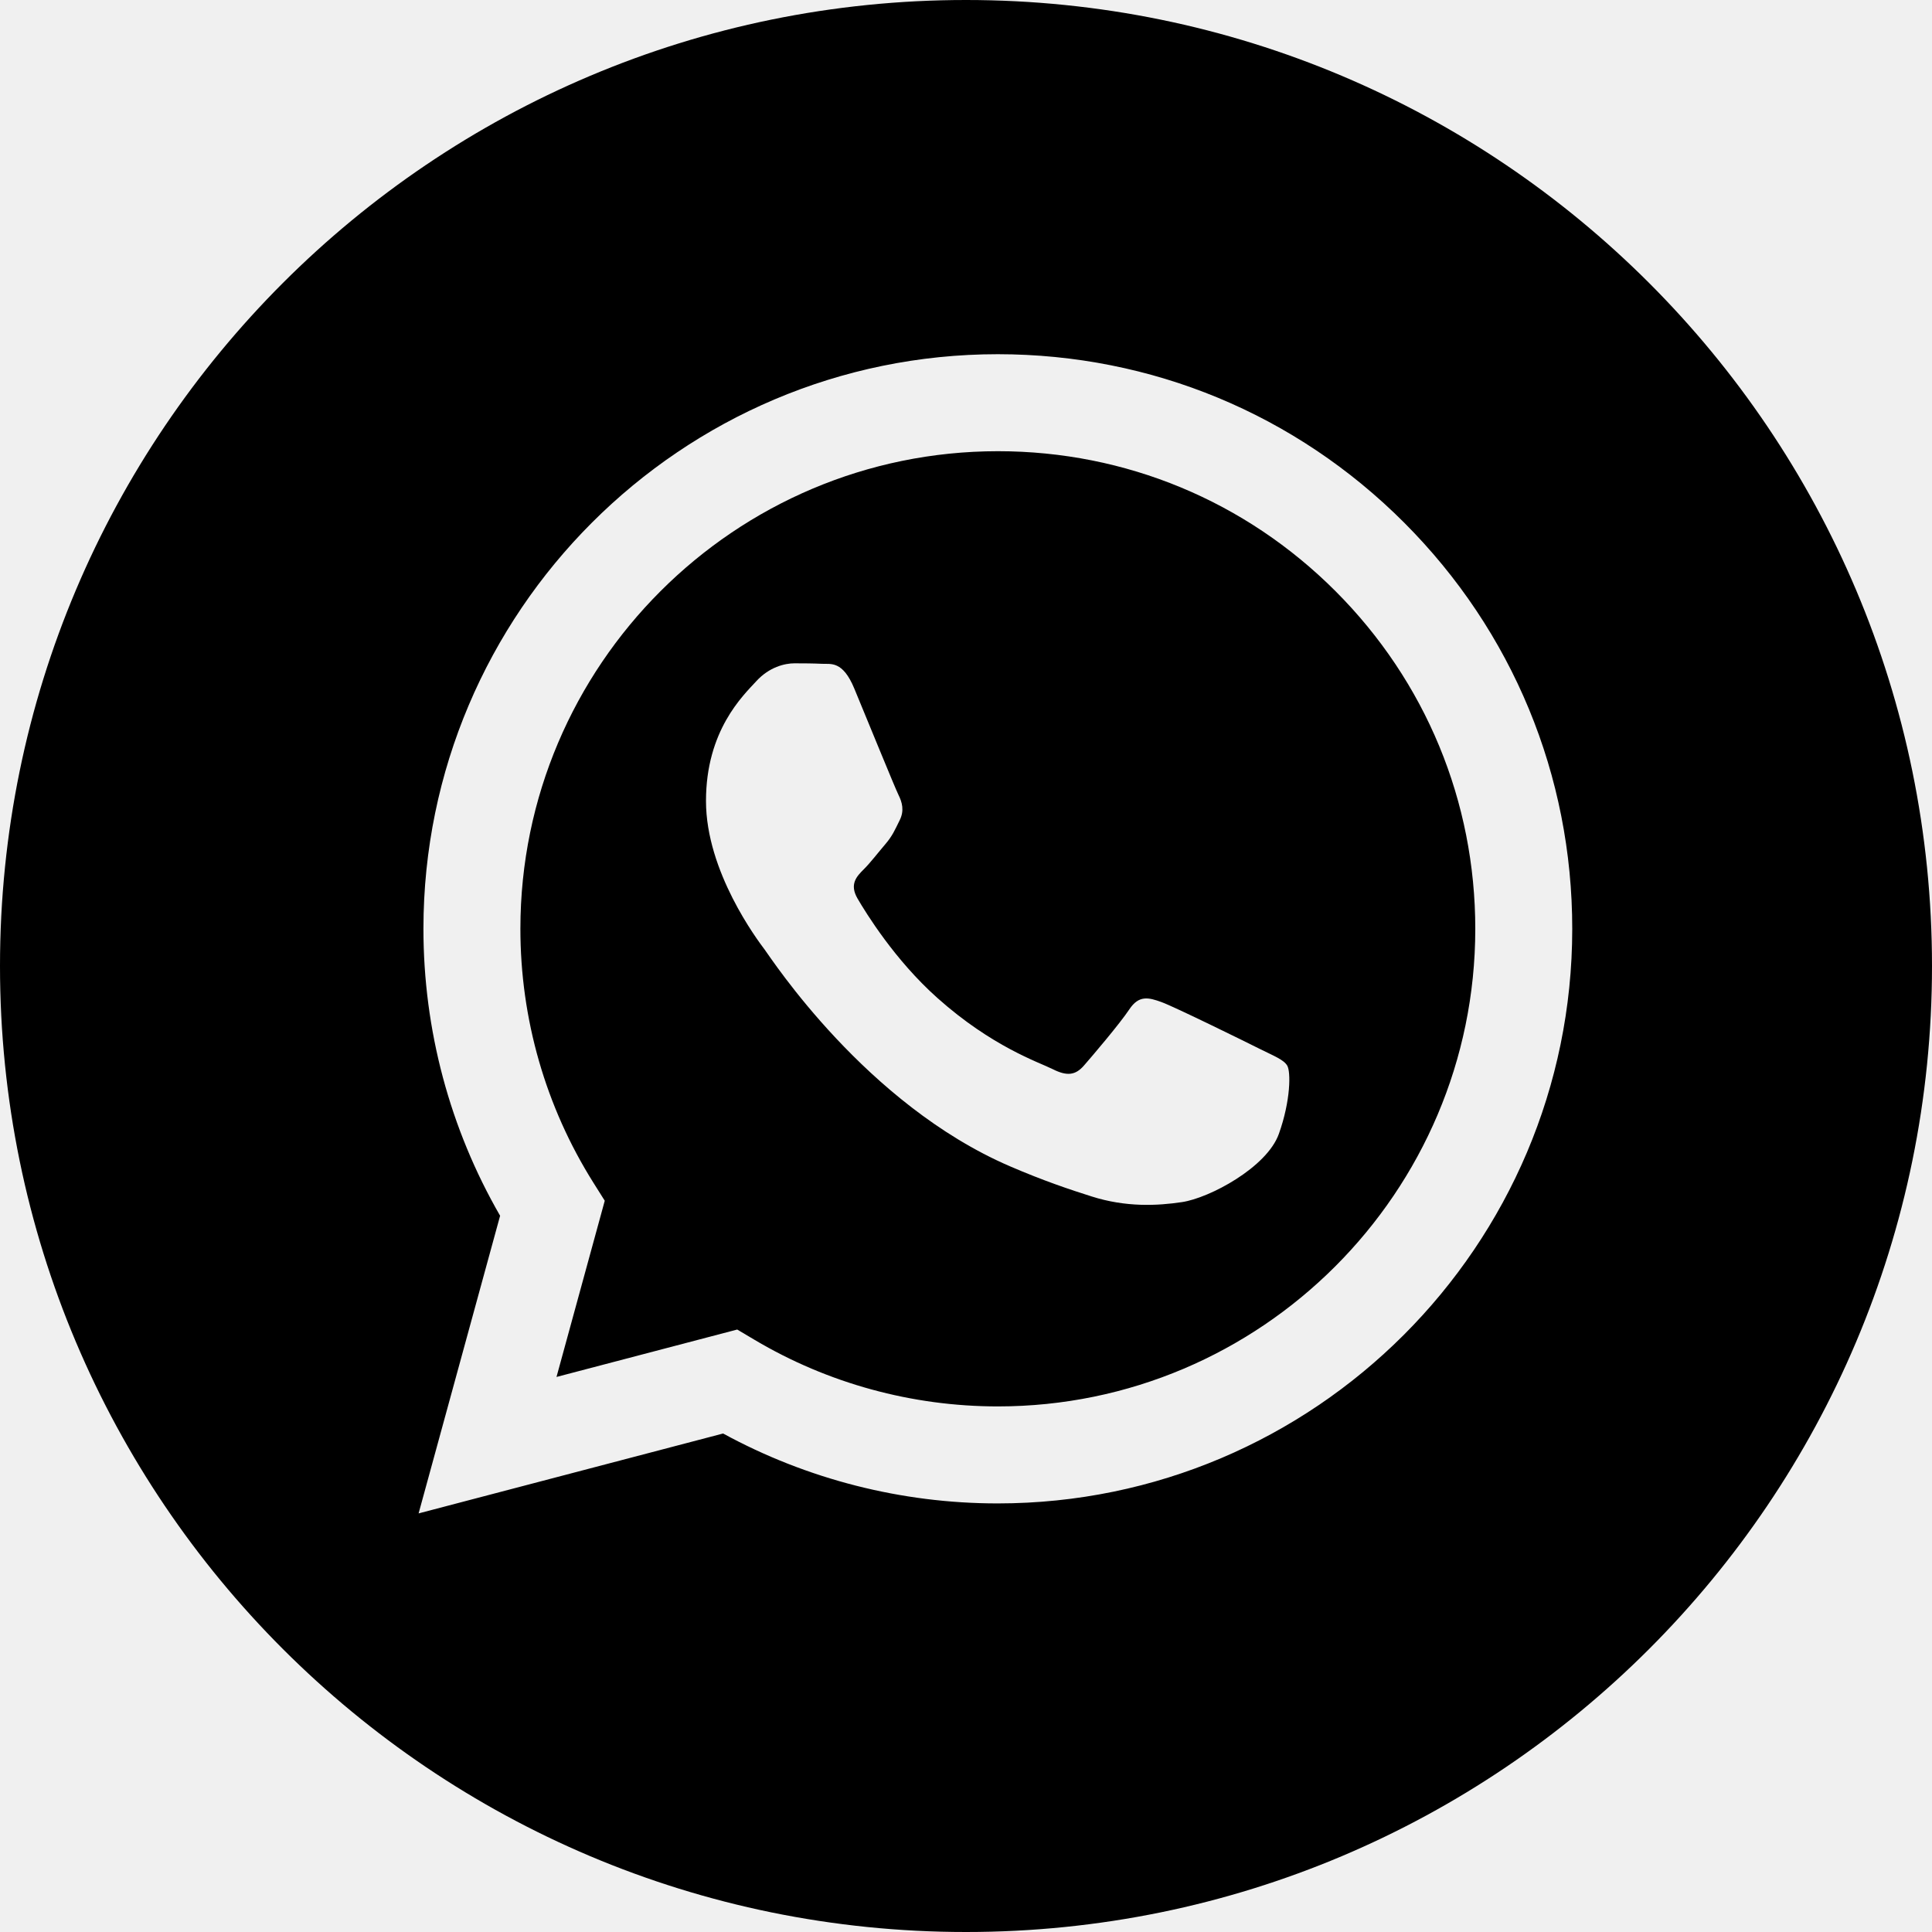
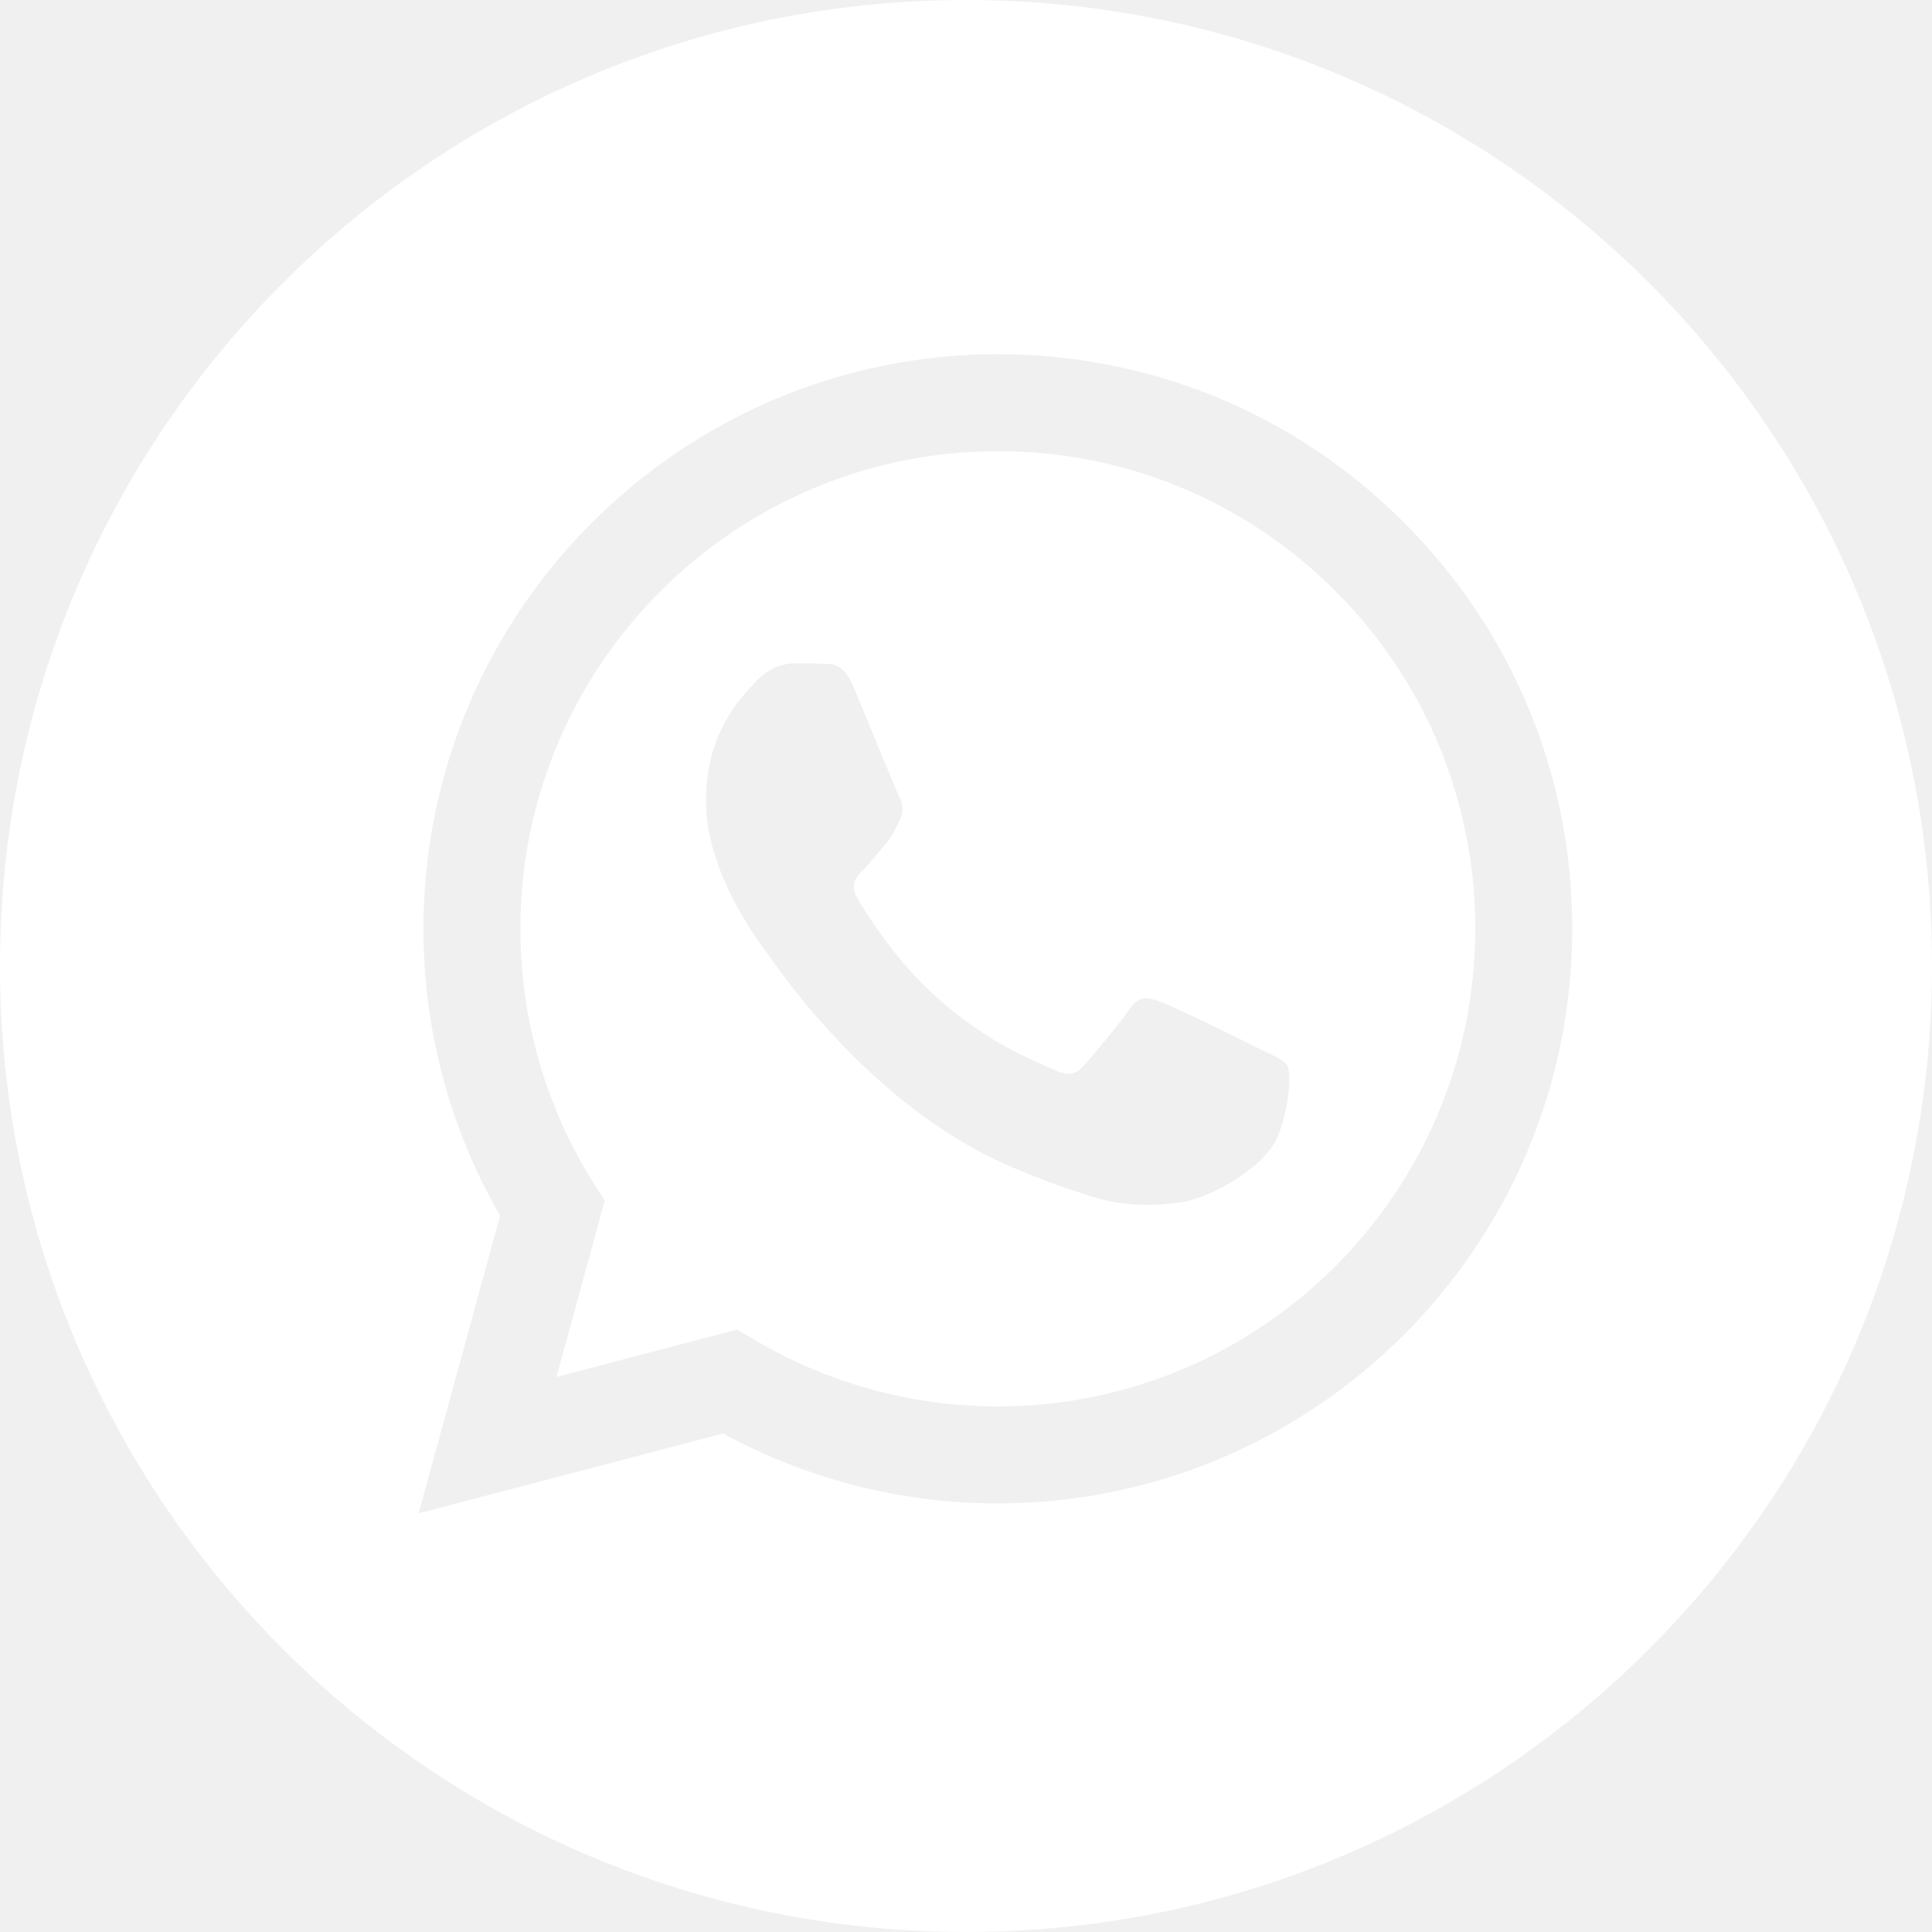
<svg xmlns="http://www.w3.org/2000/svg" width="48" height="48" viewBox="0 0 48 48" fill="none">
-   <path fill-rule="evenodd" clip-rule="evenodd" d="M24 48C10.745 48 0 37.255 0 24C0 10.745 10.745 0 24 0C37.255 0 48 10.745 48 24C48 37.255 37.255 48 24 48ZM24.791 37.352C32.66 37.349 39.059 30.948 39.062 23.081C39.064 19.268 37.581 15.683 34.886 12.985C32.192 10.288 28.609 8.802 24.791 8.8C16.925 8.8 10.523 15.202 10.52 23.07C10.519 25.585 11.176 28.041 12.425 30.205L10.4 37.6L17.965 35.615C20.05 36.752 22.397 37.352 24.785 37.352H24.791Z" fill="black" />
-   <path fill-rule="evenodd" clip-rule="evenodd" d="M18.316 33.032L13.826 34.21L15.025 29.832L14.743 29.384C13.555 27.495 12.928 25.312 12.929 23.071C12.932 16.531 18.253 11.21 24.796 11.21C27.964 11.211 30.942 12.447 33.182 14.689C35.421 16.931 36.654 19.911 36.653 23.081C36.65 29.621 31.329 34.942 24.791 34.942H24.786C22.658 34.941 20.57 34.37 18.749 33.289L18.316 33.032ZM31.981 26.475C31.892 26.326 31.654 26.237 31.297 26.059C30.941 25.88 29.188 25.018 28.861 24.898C28.534 24.779 28.296 24.72 28.058 25.077C27.821 25.434 27.137 26.237 26.929 26.475C26.721 26.713 26.513 26.743 26.157 26.564C25.8 26.386 24.651 26.009 23.289 24.794C22.229 23.849 21.514 22.681 21.305 22.324C21.098 21.967 21.283 21.774 21.462 21.596C21.622 21.437 21.819 21.18 21.997 20.972C22.175 20.764 22.235 20.615 22.353 20.377C22.472 20.139 22.413 19.931 22.324 19.752C22.235 19.574 21.521 17.819 21.224 17.105C20.935 16.409 20.641 16.503 20.422 16.492C20.214 16.482 19.976 16.48 19.738 16.48C19.501 16.48 19.114 16.569 18.788 16.926C18.461 17.283 17.54 18.146 17.54 19.901C17.54 21.656 18.817 23.352 18.996 23.59C19.174 23.828 21.51 27.429 25.087 28.974C25.938 29.341 26.602 29.561 27.12 29.725C27.974 29.997 28.752 29.958 29.366 29.866C30.051 29.764 31.476 29.004 31.773 28.171C32.07 27.338 32.07 26.624 31.981 26.475Z" fill="black" />
+   <path fill-rule="evenodd" clip-rule="evenodd" d="M24 48C10.745 48 0 37.255 0 24C0 10.745 10.745 0 24 0C37.255 0 48 10.745 48 24C48 37.255 37.255 48 24 48ZM24.791 37.352C32.66 37.349 39.059 30.948 39.062 23.081C39.064 19.268 37.581 15.683 34.886 12.985C32.192 10.288 28.609 8.802 24.791 8.8C16.925 8.8 10.523 15.202 10.52 23.07C10.519 25.585 11.176 28.041 12.425 30.205L10.4 37.6L17.965 35.615C20.05 36.752 22.397 37.352 24.785 37.352H24.791Z" fill="white" />
+   <path fill-rule="evenodd" clip-rule="evenodd" d="M18.316 33.032L13.826 34.21L15.025 29.832L14.743 29.384C13.555 27.495 12.928 25.312 12.929 23.071C12.932 16.531 18.253 11.21 24.796 11.21C27.964 11.211 30.942 12.447 33.182 14.689C35.421 16.931 36.654 19.911 36.653 23.081C36.65 29.621 31.329 34.942 24.791 34.942H24.786C22.658 34.941 20.57 34.37 18.749 33.289L18.316 33.032ZM31.981 26.475C31.892 26.326 31.654 26.237 31.297 26.059C30.941 25.88 29.188 25.018 28.861 24.898C28.534 24.779 28.296 24.72 28.058 25.077C27.821 25.434 27.137 26.237 26.929 26.475C26.721 26.713 26.513 26.743 26.157 26.564C25.8 26.386 24.651 26.009 23.289 24.794C22.229 23.849 21.514 22.681 21.305 22.324C21.098 21.967 21.283 21.774 21.462 21.596C21.622 21.437 21.819 21.18 21.997 20.972C22.175 20.764 22.235 20.615 22.353 20.377C22.472 20.139 22.413 19.931 22.324 19.752C22.235 19.574 21.521 17.819 21.224 17.105C20.935 16.409 20.641 16.503 20.422 16.492C20.214 16.482 19.976 16.48 19.738 16.48C19.501 16.48 19.114 16.569 18.788 16.926C18.461 17.283 17.54 18.146 17.54 19.901C17.54 21.656 18.817 23.352 18.996 23.59C19.174 23.828 21.51 27.429 25.087 28.974C25.938 29.341 26.602 29.561 27.12 29.725C27.974 29.997 28.752 29.958 29.366 29.866C30.051 29.764 31.476 29.004 31.773 28.171C32.07 27.338 32.07 26.624 31.981 26.475Z" fill="white" />
</svg>
